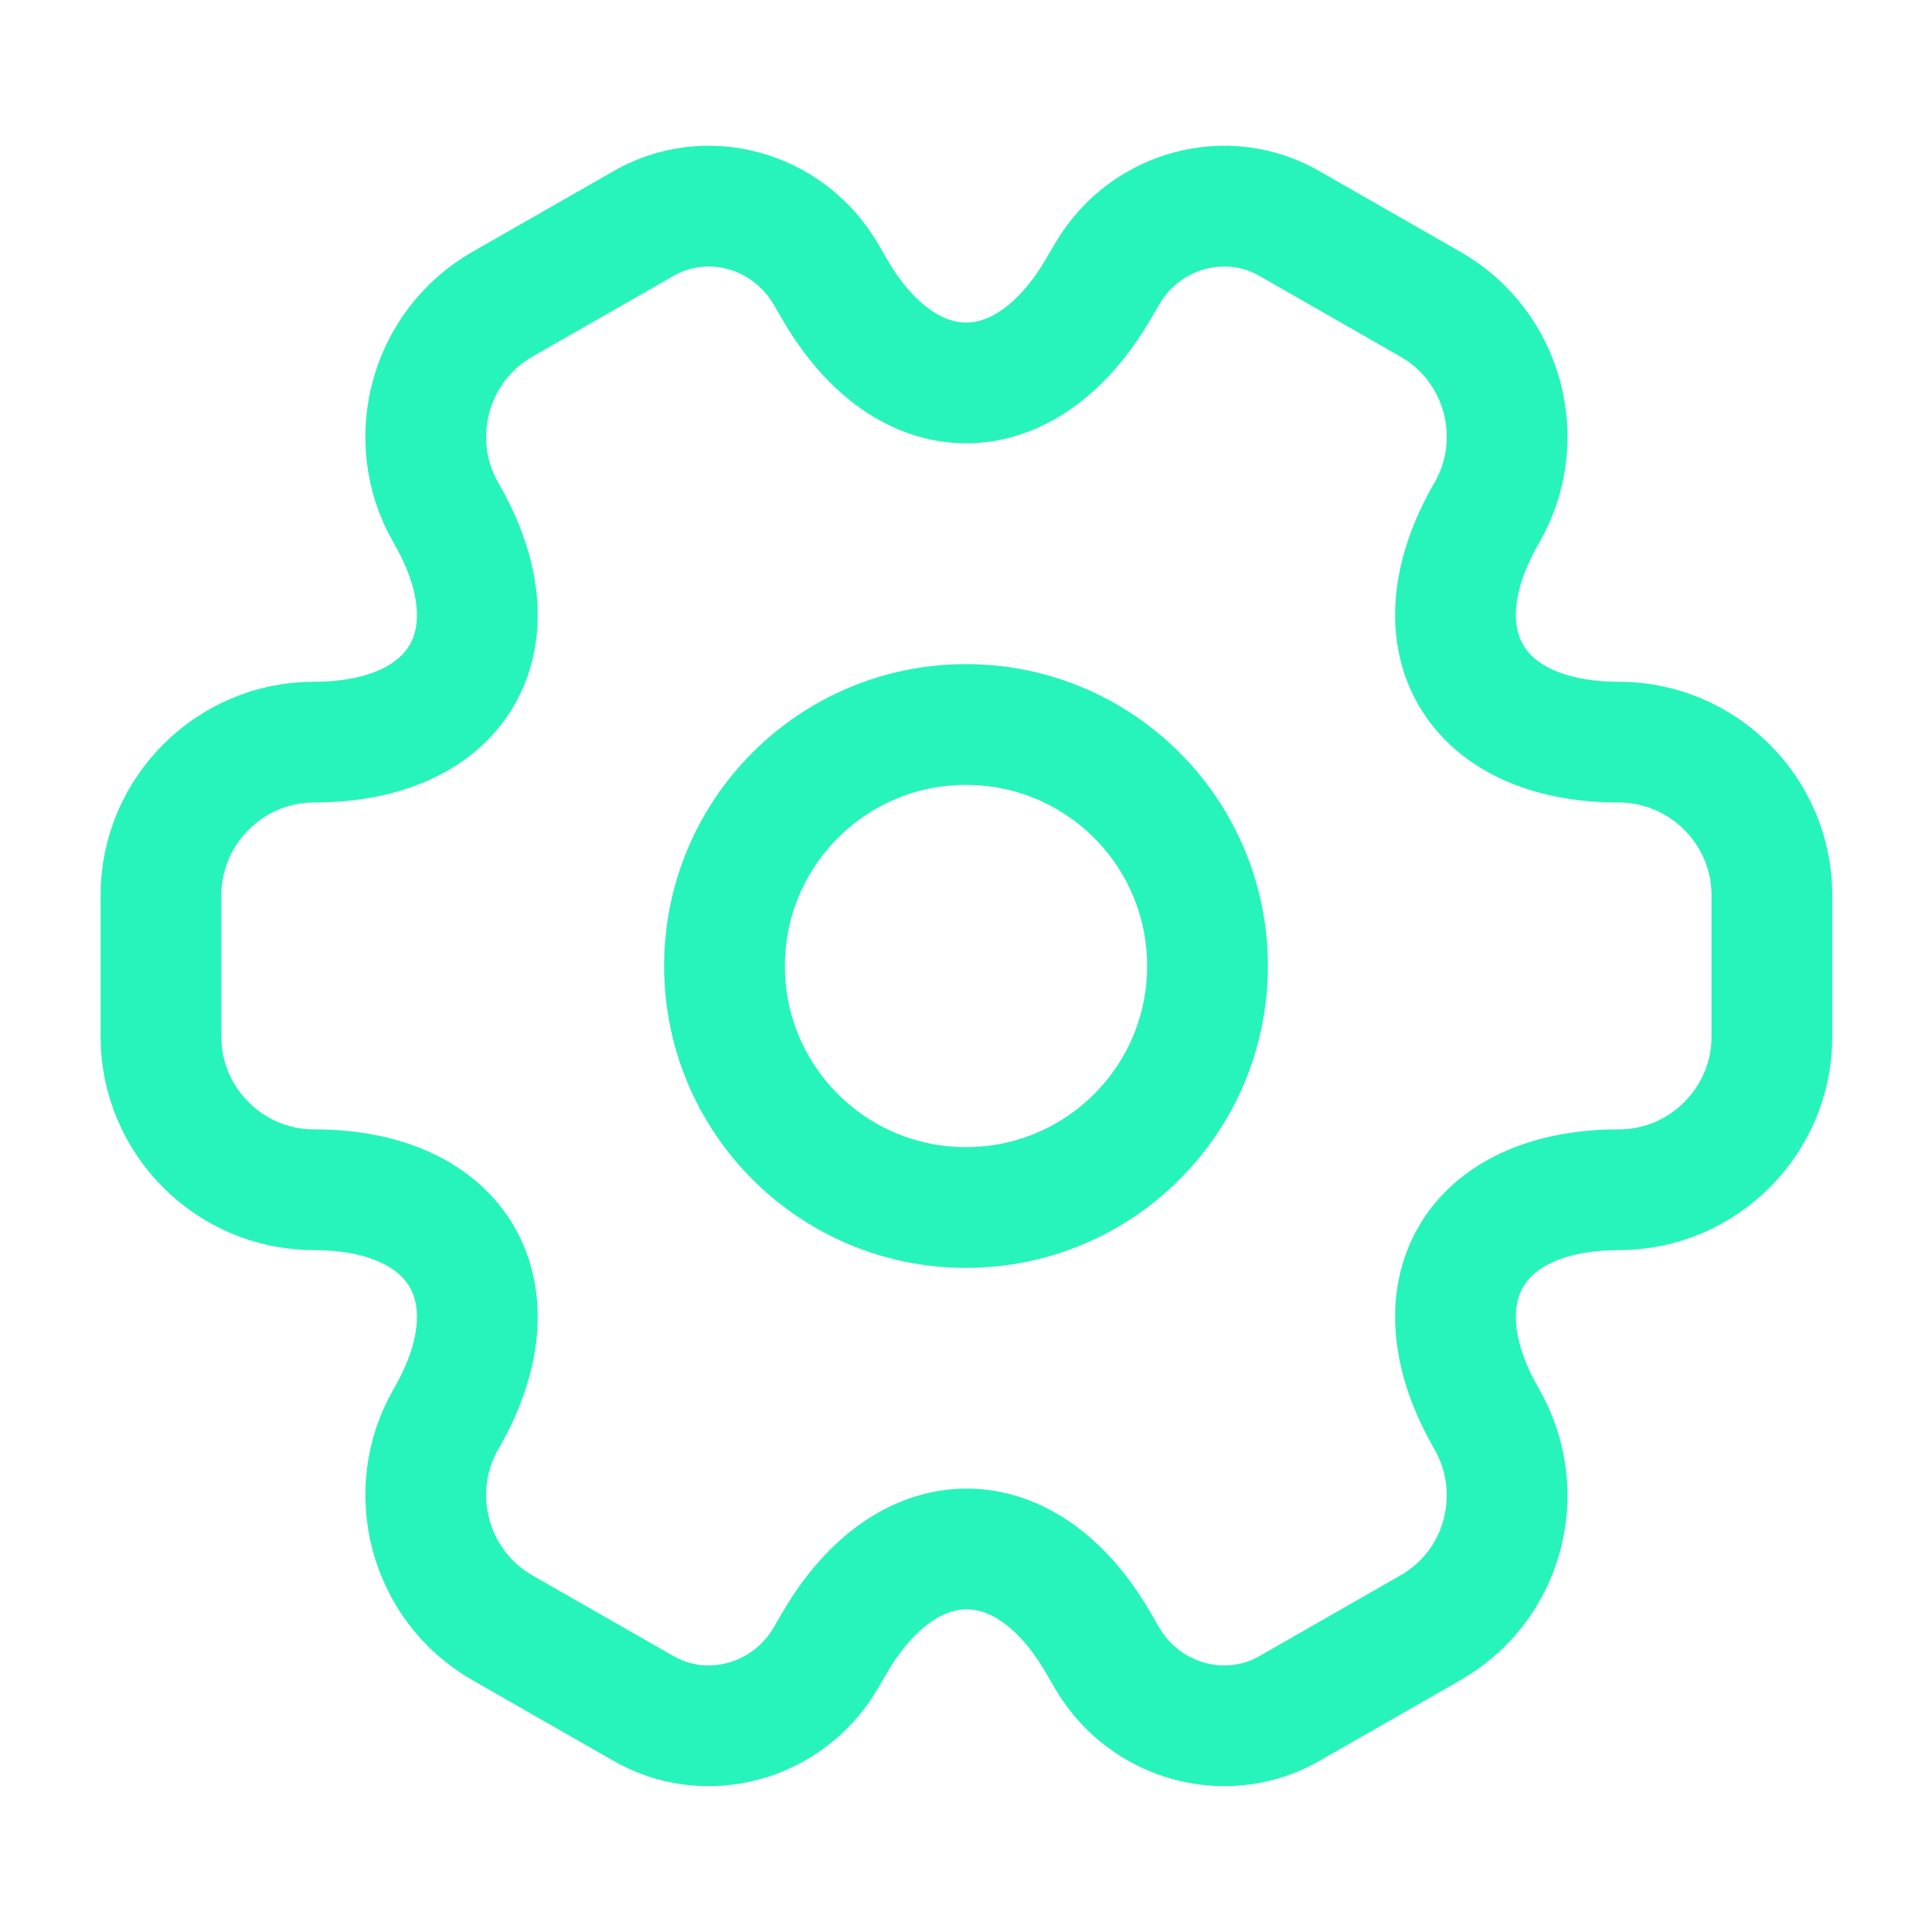
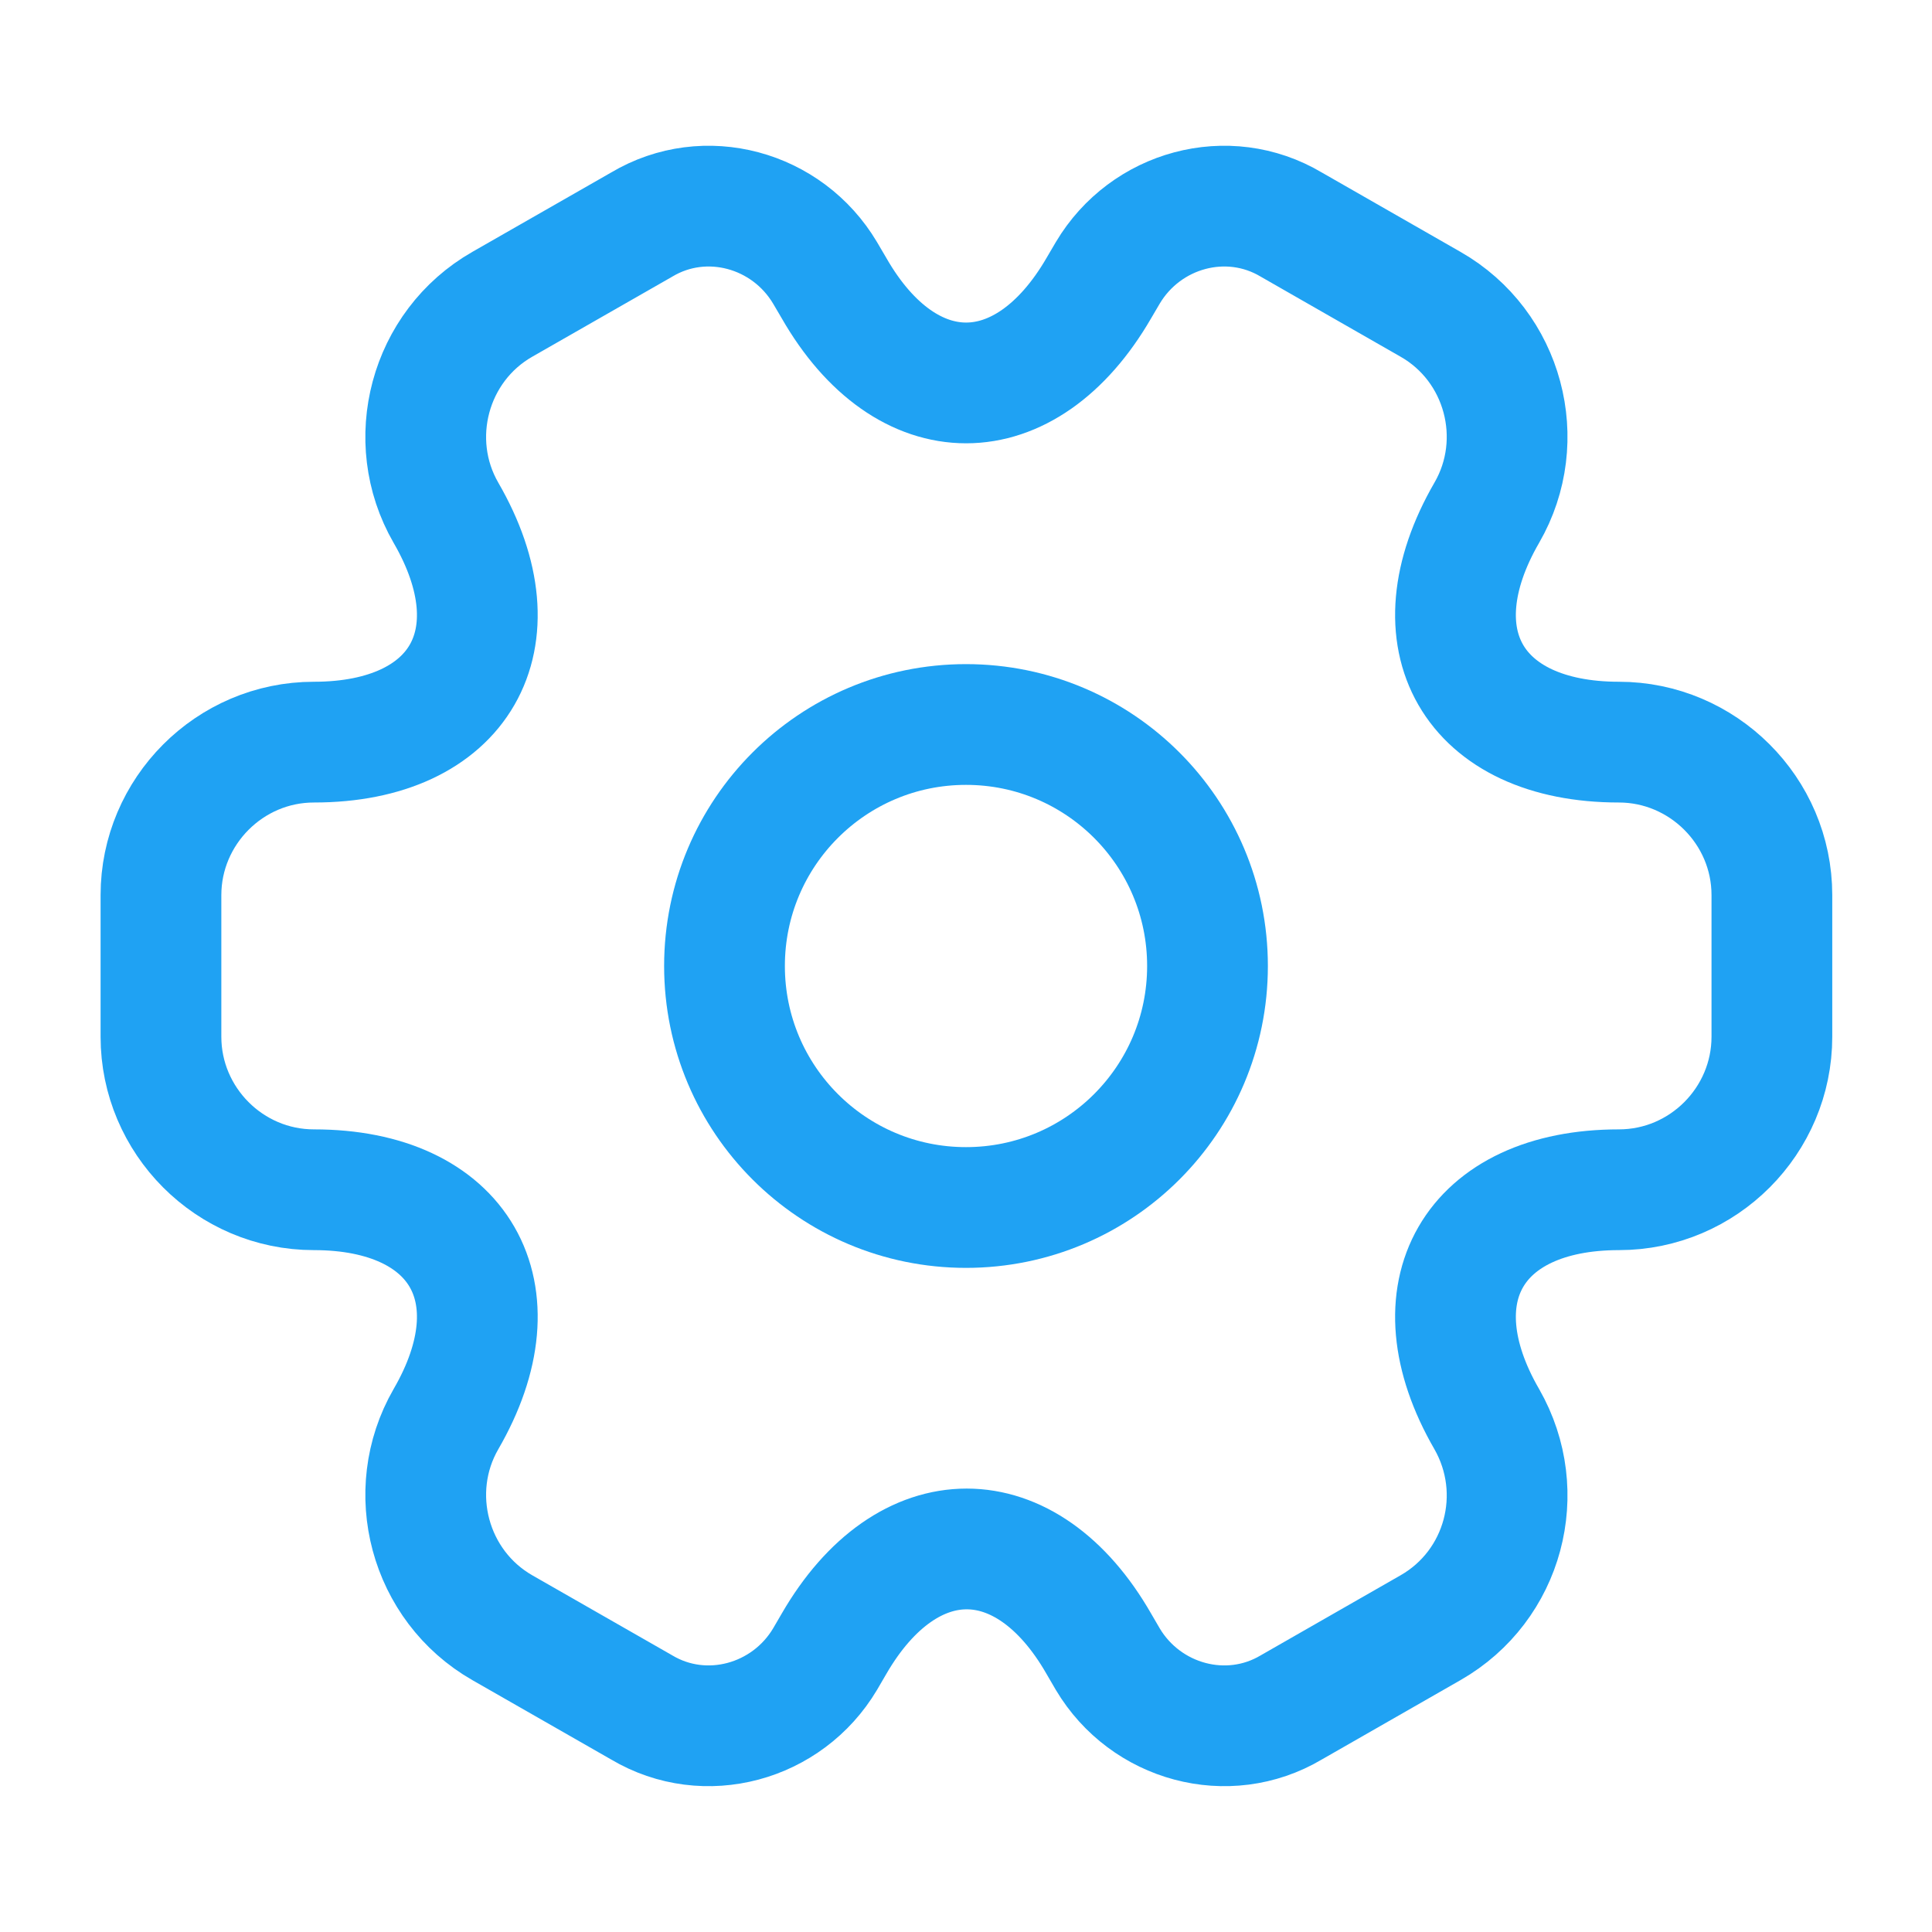
<svg xmlns="http://www.w3.org/2000/svg" width="16" height="16" viewBox="0 0 16 16" fill="none">
-   <path d="M8 10C9.105 10 10 9.105 10 8C10 6.895 9.105 6 8 6C6.895 6 6 6.895 6 8C6 9.105 6.895 10 8 10Z" stroke="#27F4BA" stroke-miterlimit="10" stroke-linecap="round" stroke-linejoin="round" />
-   <path d="M1.333 8.586V7.413C1.333 6.72 1.9 6.146 2.6 6.146C3.807 6.146 4.3 5.293 3.693 4.246C3.347 3.646 3.554 2.866 4.16 2.52L5.314 1.86C5.84 1.546 6.52 1.733 6.833 2.26L6.907 2.386C7.507 3.433 8.493 3.433 9.1 2.386L9.174 2.26C9.487 1.733 10.167 1.546 10.694 1.86L11.847 2.52C12.454 2.866 12.66 3.646 12.313 4.246C11.707 5.293 12.2 6.146 13.407 6.146C14.1 6.146 14.674 6.713 14.674 7.413V8.586C14.674 9.28 14.107 9.853 13.407 9.853C12.2 9.853 11.707 10.706 12.313 11.753C12.66 12.36 12.454 13.133 11.847 13.48L10.694 14.14C10.167 14.453 9.487 14.266 9.174 13.74L9.1 13.613C8.5 12.566 7.513 12.566 6.907 13.613L6.833 13.74C6.52 14.266 5.84 14.453 5.314 14.14L4.16 13.48C3.554 13.133 3.347 12.353 3.693 11.753C4.3 10.706 3.807 9.853 2.6 9.853C1.9 9.853 1.333 9.28 1.333 8.586Z" stroke="#27F4BA" stroke-miterlimit="10" stroke-linecap="round" stroke-linejoin="round" />
+   <path d="M8 10C9.105 10 10 9.105 10 8C10 6.895 9.105 6 8 6C6.895 6 6 6.895 6 8C6 9.105 6.895 10 8 10Z" stroke="#1fa2f3" stroke-miterlimit="10" stroke-linecap="round" stroke-linejoin="round" />
+   <path d="M1.333 8.586V7.413C1.333 6.72 1.9 6.146 2.6 6.146C3.807 6.146 4.3 5.293 3.693 4.246C3.347 3.646 3.554 2.866 4.16 2.52L5.314 1.86C5.84 1.546 6.52 1.733 6.833 2.26L6.907 2.386C7.507 3.433 8.493 3.433 9.1 2.386L9.174 2.26C9.487 1.733 10.167 1.546 10.694 1.86L11.847 2.52C12.454 2.866 12.66 3.646 12.313 4.246C11.707 5.293 12.2 6.146 13.407 6.146C14.1 6.146 14.674 6.713 14.674 7.413V8.586C14.674 9.28 14.107 9.853 13.407 9.853C12.2 9.853 11.707 10.706 12.313 11.753C12.66 12.36 12.454 13.133 11.847 13.48L10.694 14.14C10.167 14.453 9.487 14.266 9.174 13.74L9.1 13.613C8.5 12.566 7.513 12.566 6.907 13.613L6.833 13.74C6.52 14.266 5.84 14.453 5.314 14.14L4.16 13.48C3.554 13.133 3.347 12.353 3.693 11.753C4.3 10.706 3.807 9.853 2.6 9.853C1.9 9.853 1.333 9.28 1.333 8.586Z" stroke="#1fa2f3" stroke-miterlimit="10" stroke-linecap="round" stroke-linejoin="round" />
</svg>
